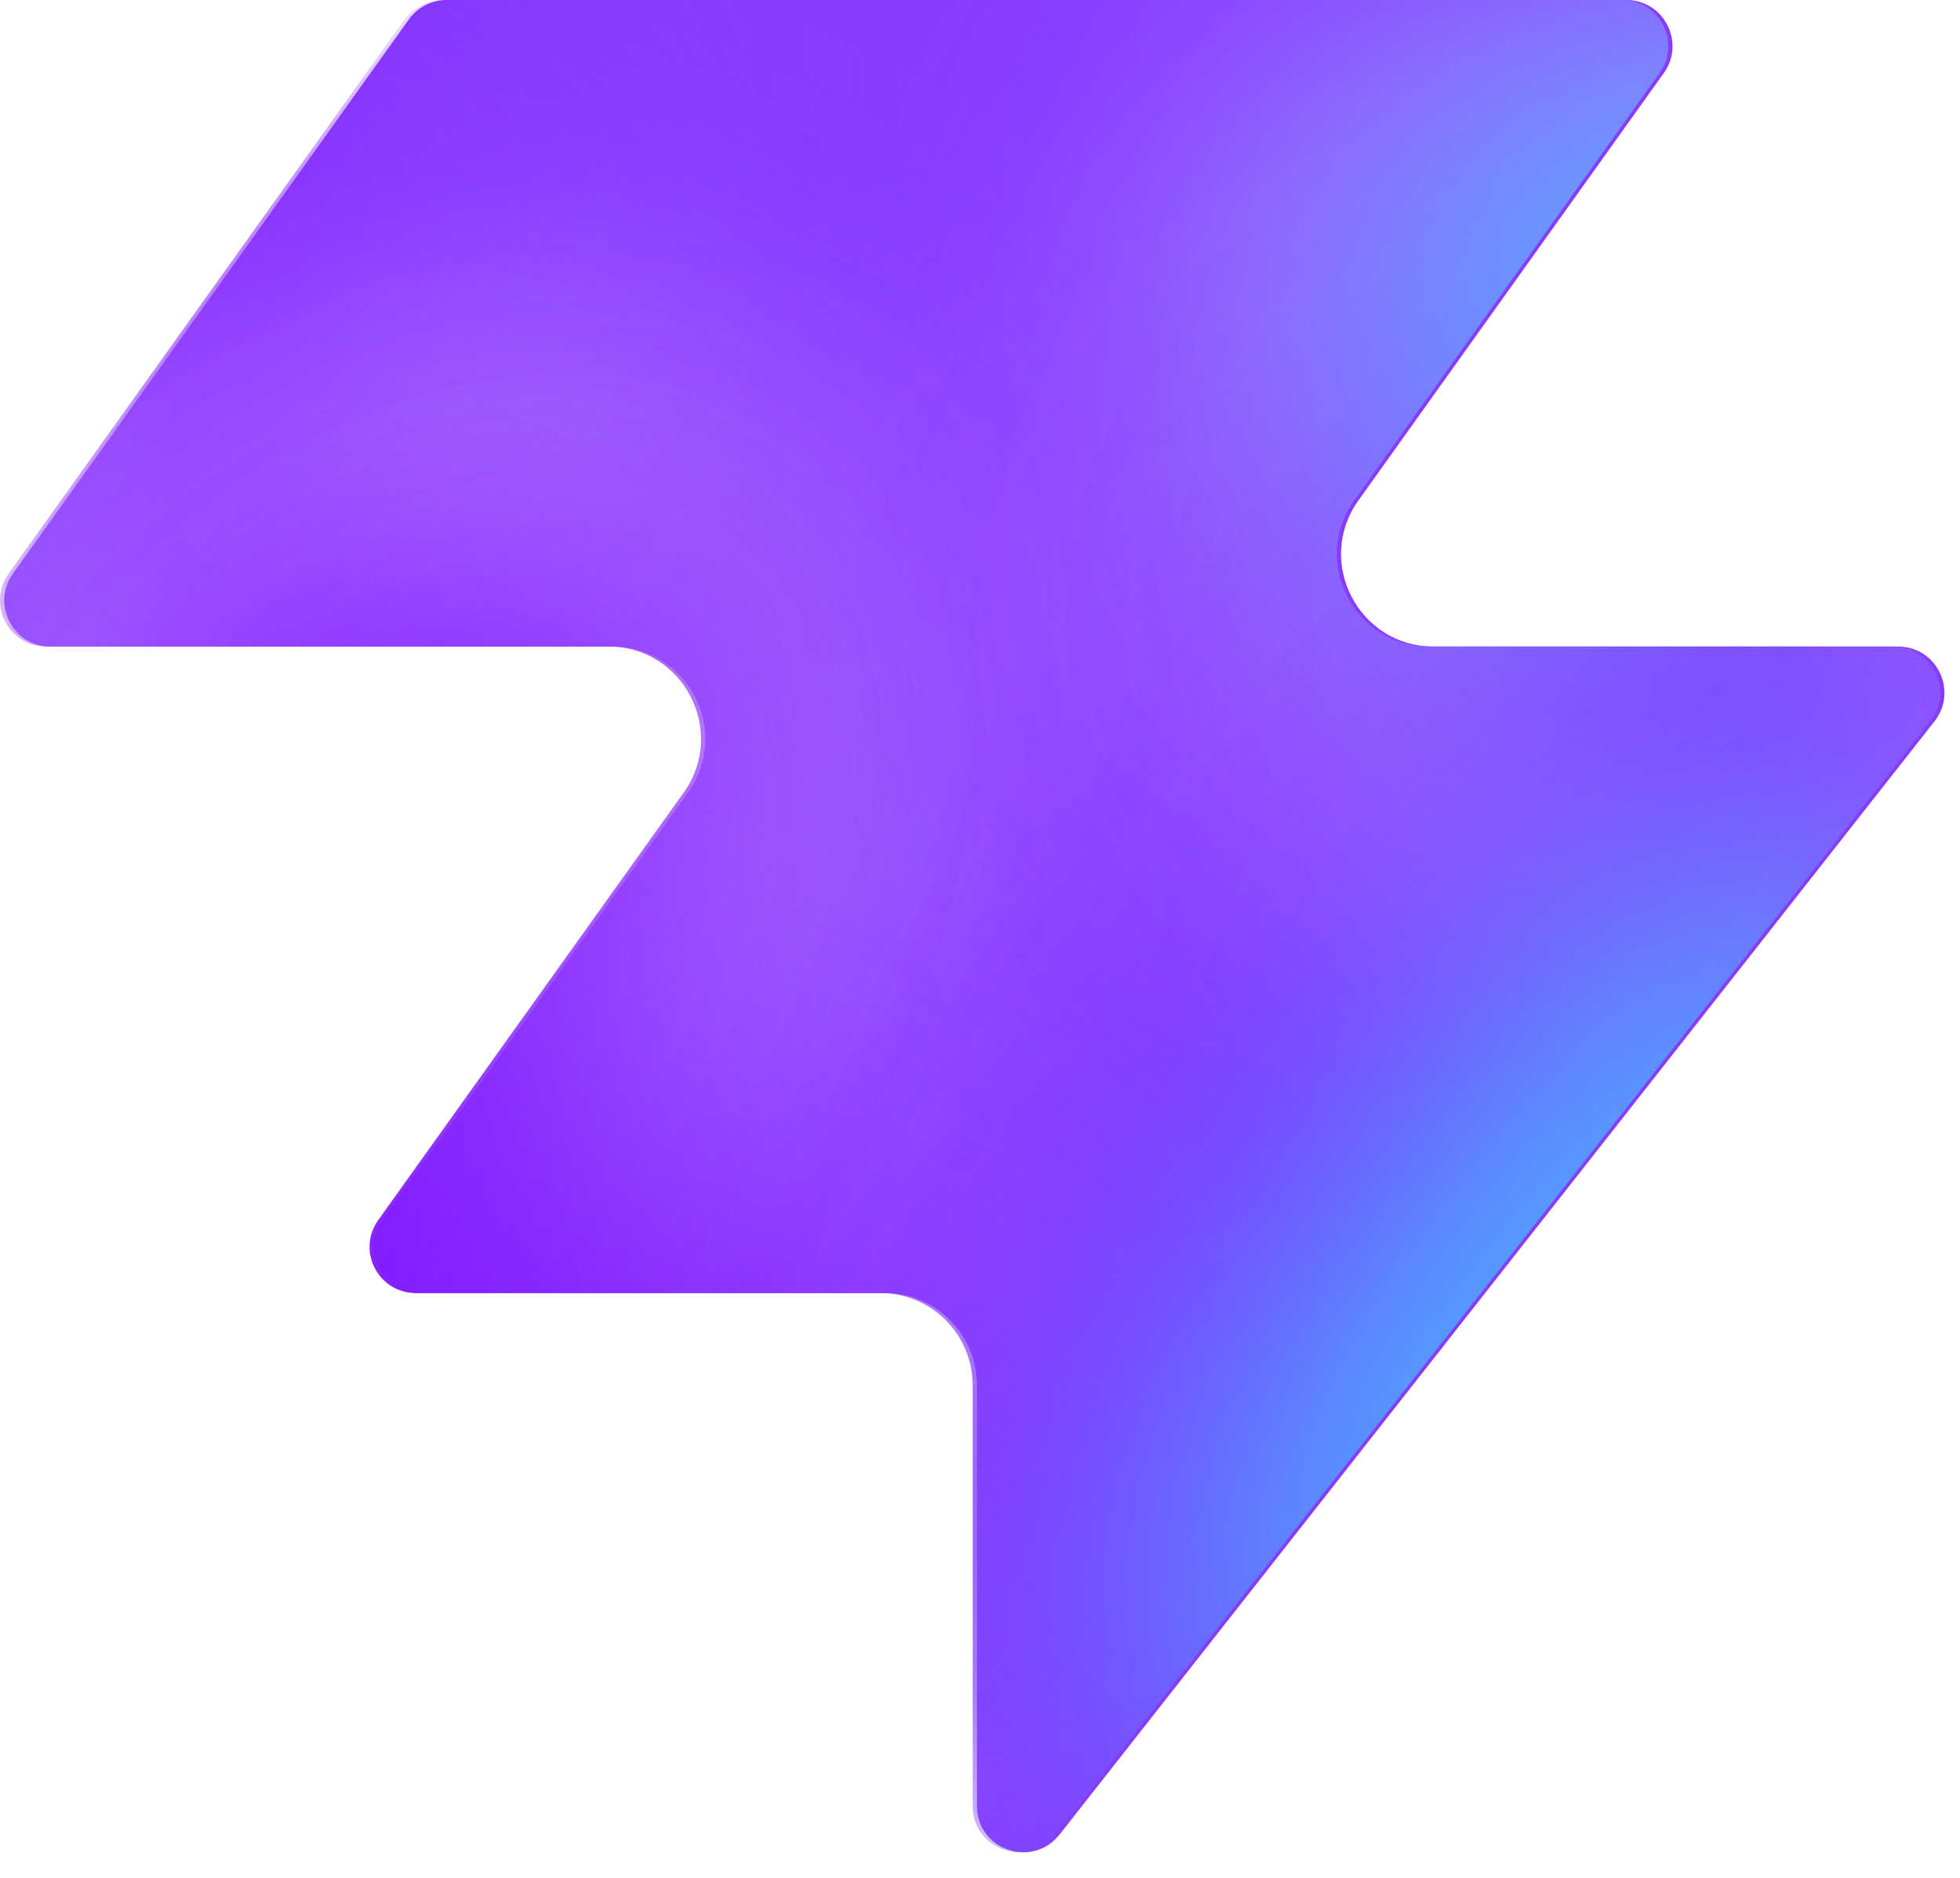
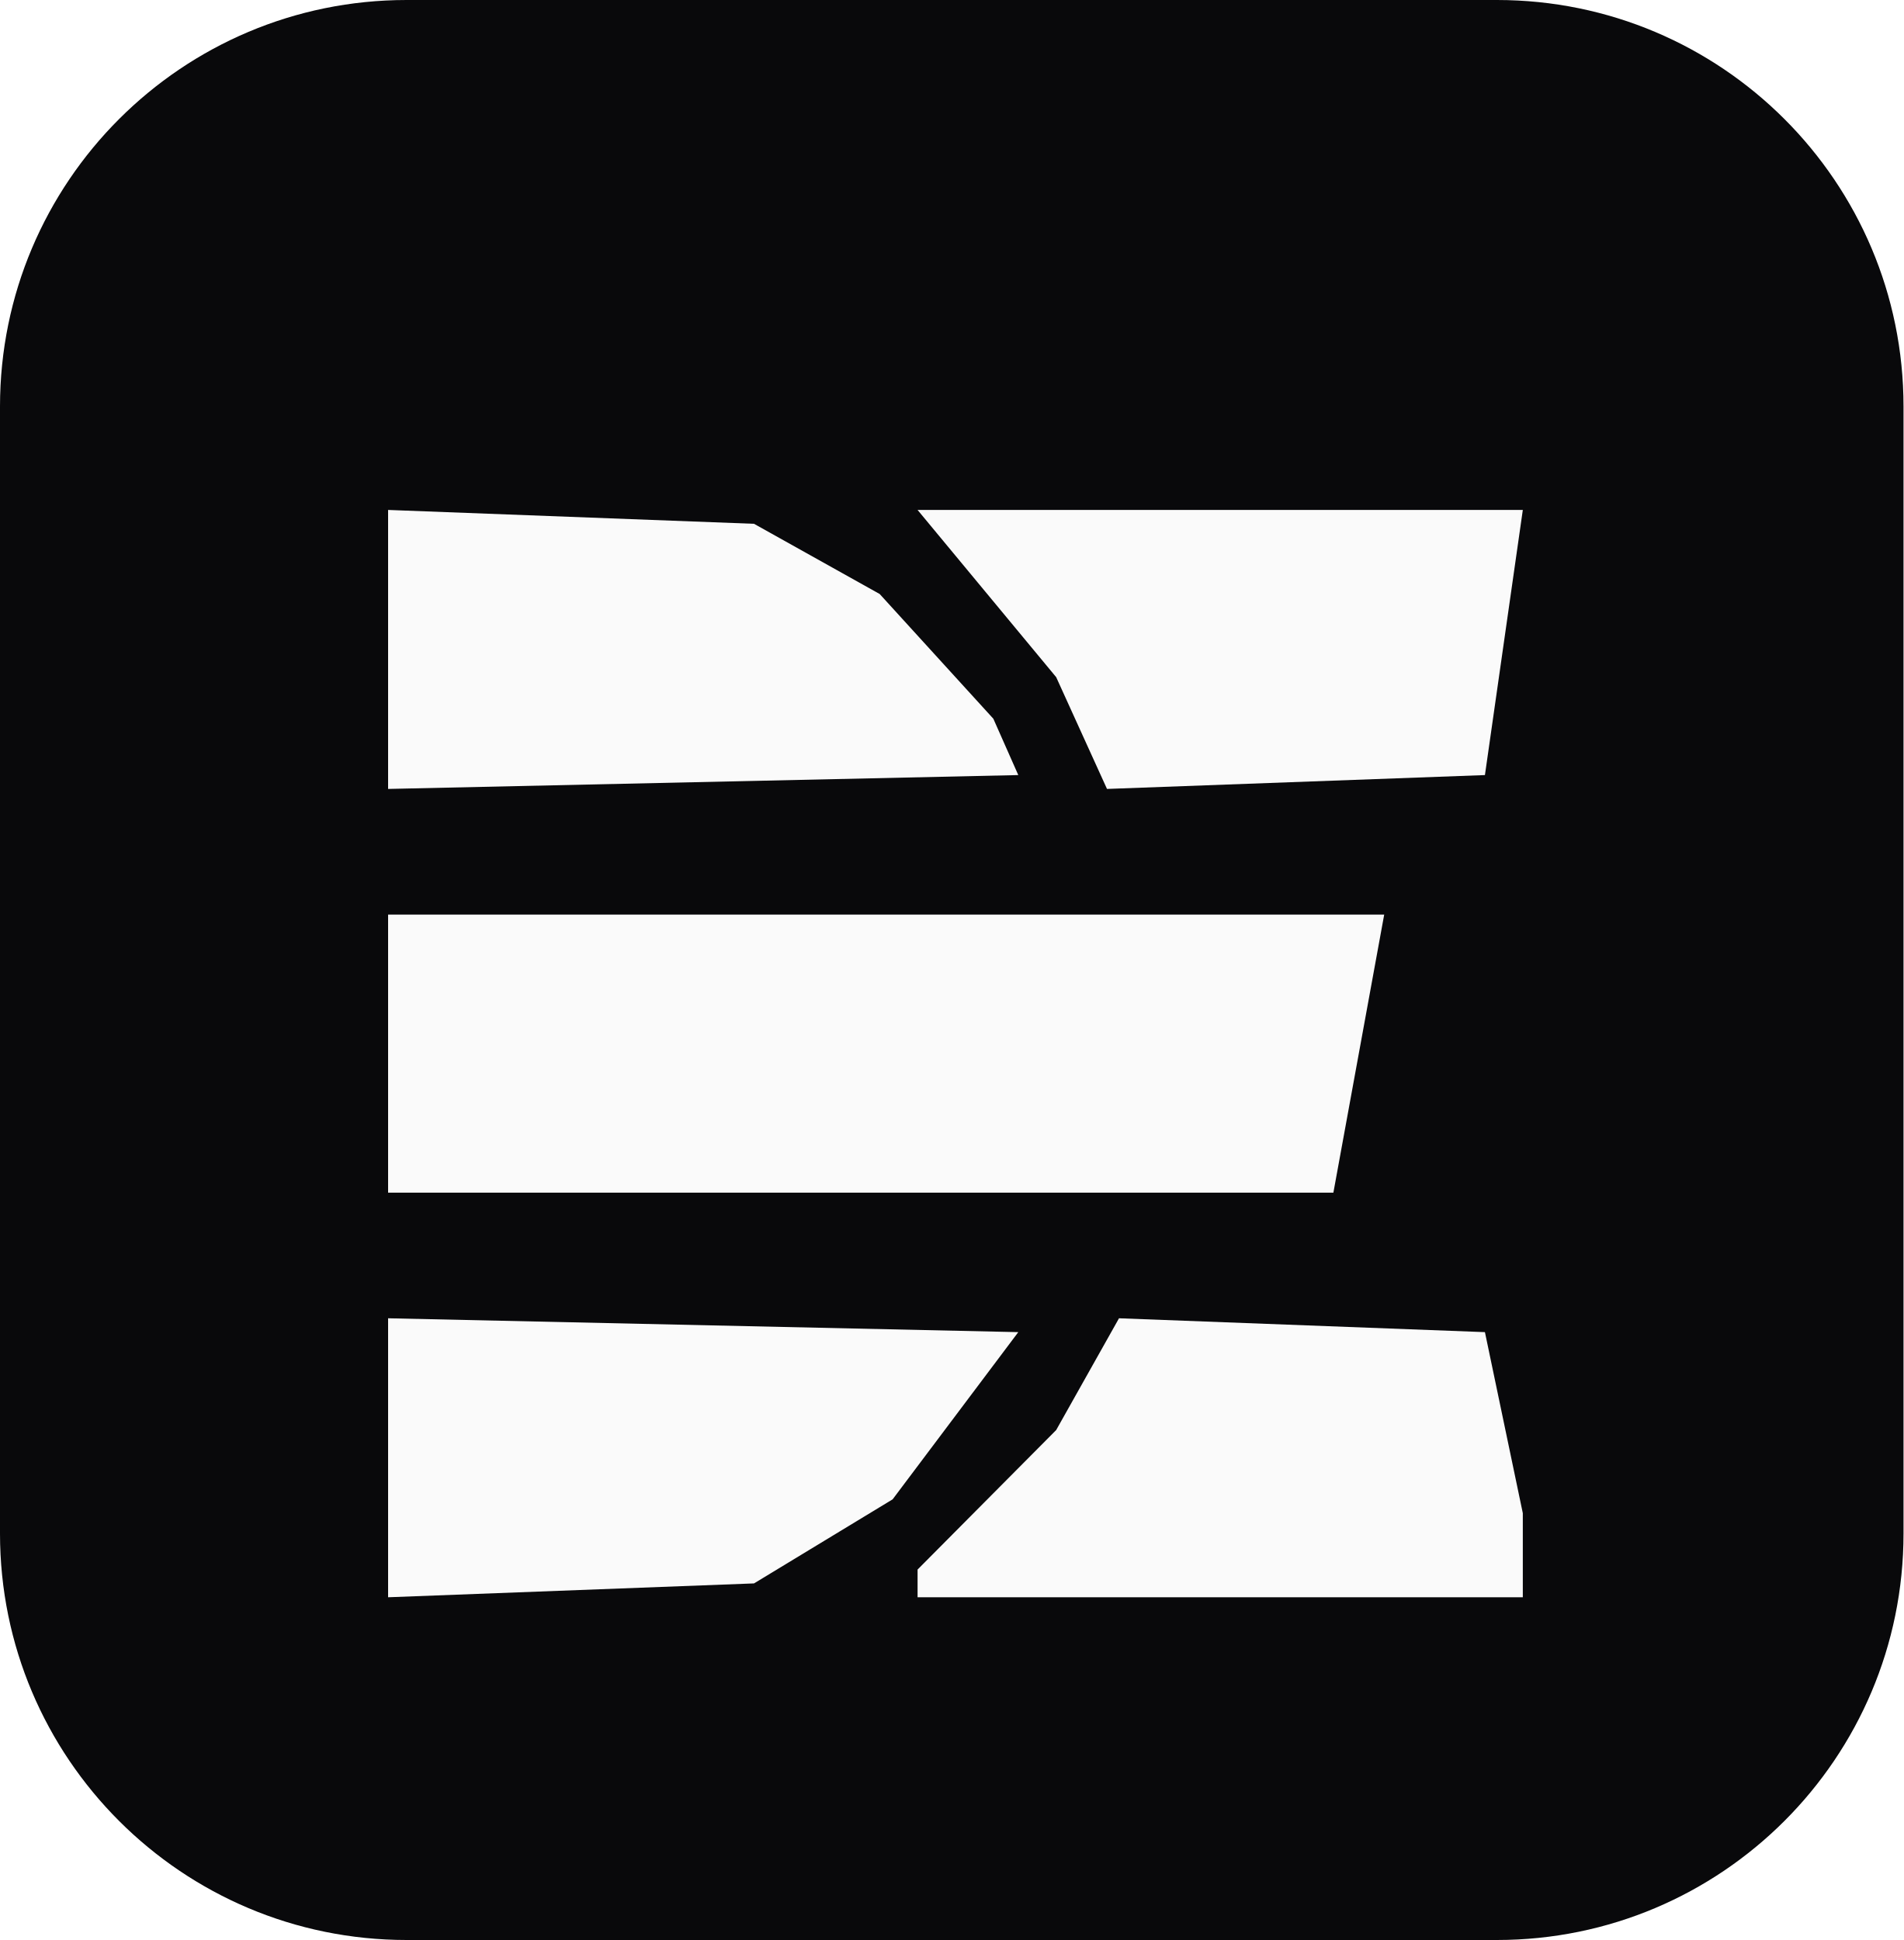
- <svg xmlns="http://www.w3.org/2000/svg" width="48" height="46" fill="none" viewBox="0 0 48 46">
-   <path fill="#863bff" d="M25.946 44.938c-.664.845-2.021.375-2.021-.698V33.937a2.26 2.26 0 0 0-2.262-2.262H10.287c-.92 0-1.456-1.04-.92-1.788l7.48-10.471c1.07-1.497 0-3.578-1.842-3.578H1.237c-.92 0-1.456-1.04-.92-1.788L10.013.474c.214-.297.556-.474.92-.474h28.894c.92 0 1.456 1.04.92 1.788l-7.48 10.471c-1.07 1.498 0 3.579 1.842 3.579h11.377c.943 0 1.473 1.088.89 1.83L25.947 44.94z" style="fill:#863bff;fill:color(display-p3 .525 .23 1);fill-opacity:1" />
-   <mask id="a" width="48" height="46" x="0" y="0" maskUnits="userSpaceOnUse" style="mask-type:alpha">
-     <path fill="#000" d="M25.842 44.938c-.664.844-2.021.375-2.021-.698V33.937a2.26 2.26 0 0 0-2.262-2.262H10.183c-.92 0-1.456-1.04-.92-1.788l7.48-10.471c1.07-1.498 0-3.579-1.842-3.579H1.133c-.92 0-1.456-1.04-.92-1.787L9.91.473c.214-.297.556-.474.92-.474h28.894c.92 0 1.456 1.04.92 1.788l-7.48 10.471c-1.07 1.498 0 3.578 1.842 3.578h11.377c.943 0 1.473 1.088.89 1.832L25.843 44.94z" style="fill:#000;fill-opacity:1" />
-   </mask>
-   <g mask="url(#a)">
-     <g filter="url(#b)">
-       <ellipse cx="5.508" cy="14.704" fill="#ede6ff" rx="5.508" ry="14.704" style="fill:#ede6ff;fill:color(display-p3 .927 .903 1);fill-opacity:1" transform="matrix(.00324 1 1 -.00324 -4.47 31.516)" />
-     </g>
-     <g filter="url(#c)">
-       <ellipse cx="10.399" cy="29.851" fill="#ede6ff" rx="10.399" ry="29.851" style="fill:#ede6ff;fill:color(display-p3 .927 .903 1);fill-opacity:1" transform="matrix(.00324 1 1 -.00324 -39.328 7.883)" />
-     </g>
-     <g filter="url(#d)">
-       <ellipse cx="5.508" cy="30.487" fill="#7e14ff" rx="5.508" ry="30.487" style="fill:#7e14ff;fill:color(display-p3 .492 .077 1);fill-opacity:1" transform="rotate(89.814 -25.913 -14.639)scale(1 -1)" />
-     </g>
-     <g filter="url(#e)">
-       <ellipse cx="5.508" cy="30.599" fill="#7e14ff" rx="5.508" ry="30.599" style="fill:#7e14ff;fill:color(display-p3 .492 .077 1);fill-opacity:1" transform="rotate(89.814 -32.644 -3.334)scale(1 -1)" />
-     </g>
-     <g filter="url(#f)">
-       <ellipse cx="5.508" cy="30.599" fill="#7e14ff" rx="5.508" ry="30.599" style="fill:#7e14ff;fill:color(display-p3 .492 .077 1);fill-opacity:1" transform="matrix(.00324 1 1 -.00324 -34.34 30.47)" />
-     </g>
-     <g filter="url(#g)">
-       <ellipse cx="14.072" cy="22.078" fill="#ede6ff" rx="14.072" ry="22.078" style="fill:#ede6ff;fill:color(display-p3 .927 .903 1);fill-opacity:1" transform="rotate(93.35 24.506 48.493)scale(-1 1)" />
-     </g>
-     <g filter="url(#h)">
-       <ellipse cx="3.47" cy="21.501" fill="#7e14ff" rx="3.47" ry="21.501" style="fill:#7e14ff;fill:color(display-p3 .492 .077 1);fill-opacity:1" transform="rotate(89.009 28.708 47.59)scale(-1 1)" />
-     </g>
-     <g filter="url(#i)">
-       <ellipse cx="3.47" cy="21.501" fill="#7e14ff" rx="3.47" ry="21.501" style="fill:#7e14ff;fill:color(display-p3 .492 .077 1);fill-opacity:1" transform="rotate(89.009 28.708 47.59)scale(-1 1)" />
-     </g>
-     <g filter="url(#j)">
-       <ellipse cx=".387" cy="8.972" fill="#7e14ff" rx="4.407" ry="29.108" style="fill:#7e14ff;fill:color(display-p3 .492 .077 1);fill-opacity:1" transform="rotate(39.51 .387 8.972)" />
-     </g>
-     <g filter="url(#k)">
-       <ellipse cx="47.523" cy="-6.092" fill="#7e14ff" rx="4.407" ry="29.108" style="fill:#7e14ff;fill:color(display-p3 .492 .077 1);fill-opacity:1" transform="rotate(37.892 47.523 -6.092)" />
-     </g>
-     <g filter="url(#l)">
-       <ellipse cx="41.412" cy="6.333" fill="#47bfff" rx="5.971" ry="9.665" style="fill:#47bfff;fill:color(display-p3 .28 .748 1);fill-opacity:1" transform="rotate(37.892 41.412 6.333)" />
-     </g>
-     <g filter="url(#m)">
-       <ellipse cx="-1.879" cy="38.332" fill="#7e14ff" rx="4.407" ry="29.108" style="fill:#7e14ff;fill:color(display-p3 .492 .077 1);fill-opacity:1" transform="rotate(37.892 -1.88 38.332)" />
-     </g>
-     <g filter="url(#n)">
-       <ellipse cx="-1.879" cy="38.332" fill="#7e14ff" rx="4.407" ry="29.108" style="fill:#7e14ff;fill:color(display-p3 .492 .077 1);fill-opacity:1" transform="rotate(37.892 -1.88 38.332)" />
-     </g>
-     <g filter="url(#o)">
-       <ellipse cx="35.651" cy="29.907" fill="#7e14ff" rx="4.407" ry="29.108" style="fill:#7e14ff;fill:color(display-p3 .492 .077 1);fill-opacity:1" transform="rotate(37.892 35.651 29.907)" />
-     </g>
-     <g filter="url(#p)">
-       <ellipse cx="38.418" cy="32.4" fill="#47bfff" rx="5.971" ry="15.297" style="fill:#47bfff;fill:color(display-p3 .28 .748 1);fill-opacity:1" transform="rotate(37.892 38.418 32.4)" />
-     </g>
+ <svg xmlns="http://www.w3.org/2000/svg" viewBox="0 0 206 210">
+   <rect width="206" height="210" rx="44" fill="#09090B" />
+   <g fill="#FAFAFA" transform="translate(26 0)">
+     <path d="M16 55.2 L16 85.4 L84.2 83.9 L81.5 77.8 L69.2 64.3 L55.6 56.7 Z" />
+     <path d="M73.3 55.2 L88.3 73.3 L93.8 85.4 L134.7 83.9 L138.8 55.2 Z" />
+     <path d="M16 129.1 L118.3 129.1 L123.8 99.0 L16 99.0 Z" />
+     <path d="M16 172.9 L55.6 171.4 L70.6 162.3 L84.2 144.2 L16 142.7 Z" />
+     <path d="M73.3 169.9 L73.3 172.9 L138.8 172.9 L138.8 163.8 L134.7 144.2 L95.1 142.7 L88.3 154.8 Z" />
  </g>
-   <defs>
-     <filter id="b" width="60.045" height="41.654" x="-19.77" y="16.149" color-interpolation-filters="sRGB" filterUnits="userSpaceOnUse">
-       <feFlood flood-opacity="0" result="BackgroundImageFix" />
-       <feBlend in="SourceGraphic" in2="BackgroundImageFix" result="shape" />
-       <feGaussianBlur result="effect1_foregroundBlur_2002_17158" stdDeviation="7.659" />
-     </filter>
-     <filter id="c" width="90.34" height="51.437" x="-54.613" y="-7.533" color-interpolation-filters="sRGB" filterUnits="userSpaceOnUse">
-       <feFlood flood-opacity="0" result="BackgroundImageFix" />
-       <feBlend in="SourceGraphic" in2="BackgroundImageFix" result="shape" />
-       <feGaussianBlur result="effect1_foregroundBlur_2002_17158" stdDeviation="7.659" />
-     </filter>
-     <filter id="d" width="79.355" height="29.4" x="-49.64" y="2.03" color-interpolation-filters="sRGB" filterUnits="userSpaceOnUse">
-       <feFlood flood-opacity="0" result="BackgroundImageFix" />
-       <feBlend in="SourceGraphic" in2="BackgroundImageFix" result="shape" />
-       <feGaussianBlur result="effect1_foregroundBlur_2002_17158" stdDeviation="4.596" />
-     </filter>
-     <filter id="e" width="79.579" height="29.4" x="-45.045" y="20.029" color-interpolation-filters="sRGB" filterUnits="userSpaceOnUse">
-       <feFlood flood-opacity="0" result="BackgroundImageFix" />
-       <feBlend in="SourceGraphic" in2="BackgroundImageFix" result="shape" />
-       <feGaussianBlur result="effect1_foregroundBlur_2002_17158" stdDeviation="4.596" />
-     </filter>
-     <filter id="f" width="79.579" height="29.4" x="-43.513" y="21.178" color-interpolation-filters="sRGB" filterUnits="userSpaceOnUse">
-       <feFlood flood-opacity="0" result="BackgroundImageFix" />
-       <feBlend in="SourceGraphic" in2="BackgroundImageFix" result="shape" />
-       <feGaussianBlur result="effect1_foregroundBlur_2002_17158" stdDeviation="4.596" />
-     </filter>
-     <filter id="g" width="74.749" height="58.852" x="15.756" y="-17.901" color-interpolation-filters="sRGB" filterUnits="userSpaceOnUse">
-       <feFlood flood-opacity="0" result="BackgroundImageFix" />
-       <feBlend in="SourceGraphic" in2="BackgroundImageFix" result="shape" />
-       <feGaussianBlur result="effect1_foregroundBlur_2002_17158" stdDeviation="7.659" />
-     </filter>
-     <filter id="h" width="61.377" height="25.362" x="23.548" y="2.284" color-interpolation-filters="sRGB" filterUnits="userSpaceOnUse">
-       <feFlood flood-opacity="0" result="BackgroundImageFix" />
-       <feBlend in="SourceGraphic" in2="BackgroundImageFix" result="shape" />
-       <feGaussianBlur result="effect1_foregroundBlur_2002_17158" stdDeviation="4.596" />
-     </filter>
-     <filter id="i" width="61.377" height="25.362" x="23.548" y="2.284" color-interpolation-filters="sRGB" filterUnits="userSpaceOnUse">
-       <feFlood flood-opacity="0" result="BackgroundImageFix" />
-       <feBlend in="SourceGraphic" in2="BackgroundImageFix" result="shape" />
-       <feGaussianBlur result="effect1_foregroundBlur_2002_17158" stdDeviation="4.596" />
-     </filter>
-     <filter id="j" width="56.045" height="63.649" x="-27.636" y="-22.853" color-interpolation-filters="sRGB" filterUnits="userSpaceOnUse">
-       <feFlood flood-opacity="0" result="BackgroundImageFix" />
-       <feBlend in="SourceGraphic" in2="BackgroundImageFix" result="shape" />
-       <feGaussianBlur result="effect1_foregroundBlur_2002_17158" stdDeviation="4.596" />
-     </filter>
-     <filter id="k" width="54.814" height="64.646" x="20.116" y="-38.415" color-interpolation-filters="sRGB" filterUnits="userSpaceOnUse">
-       <feFlood flood-opacity="0" result="BackgroundImageFix" />
-       <feBlend in="SourceGraphic" in2="BackgroundImageFix" result="shape" />
-       <feGaussianBlur result="effect1_foregroundBlur_2002_17158" stdDeviation="4.596" />
-     </filter>
-     <filter id="l" width="33.541" height="35.313" x="24.641" y="-11.323" color-interpolation-filters="sRGB" filterUnits="userSpaceOnUse">
-       <feFlood flood-opacity="0" result="BackgroundImageFix" />
-       <feBlend in="SourceGraphic" in2="BackgroundImageFix" result="shape" />
-       <feGaussianBlur result="effect1_foregroundBlur_2002_17158" stdDeviation="4.596" />
-     </filter>
-     <filter id="m" width="54.814" height="64.646" x="-29.286" y="6.009" color-interpolation-filters="sRGB" filterUnits="userSpaceOnUse">
-       <feFlood flood-opacity="0" result="BackgroundImageFix" />
-       <feBlend in="SourceGraphic" in2="BackgroundImageFix" result="shape" />
-       <feGaussianBlur result="effect1_foregroundBlur_2002_17158" stdDeviation="4.596" />
-     </filter>
-     <filter id="n" width="54.814" height="64.646" x="-29.286" y="6.009" color-interpolation-filters="sRGB" filterUnits="userSpaceOnUse">
-       <feFlood flood-opacity="0" result="BackgroundImageFix" />
-       <feBlend in="SourceGraphic" in2="BackgroundImageFix" result="shape" />
-       <feGaussianBlur result="effect1_foregroundBlur_2002_17158" stdDeviation="4.596" />
-     </filter>
-     <filter id="o" width="54.814" height="64.646" x="8.244" y="-2.416" color-interpolation-filters="sRGB" filterUnits="userSpaceOnUse">
-       <feFlood flood-opacity="0" result="BackgroundImageFix" />
-       <feBlend in="SourceGraphic" in2="BackgroundImageFix" result="shape" />
-       <feGaussianBlur result="effect1_foregroundBlur_2002_17158" stdDeviation="4.596" />
-     </filter>
-     <filter id="p" width="39.409" height="43.623" x="18.713" y="10.588" color-interpolation-filters="sRGB" filterUnits="userSpaceOnUse">
-       <feFlood flood-opacity="0" result="BackgroundImageFix" />
-       <feBlend in="SourceGraphic" in2="BackgroundImageFix" result="shape" />
-       <feGaussianBlur result="effect1_foregroundBlur_2002_17158" stdDeviation="4.596" />
-     </filter>
-   </defs>
</svg>
